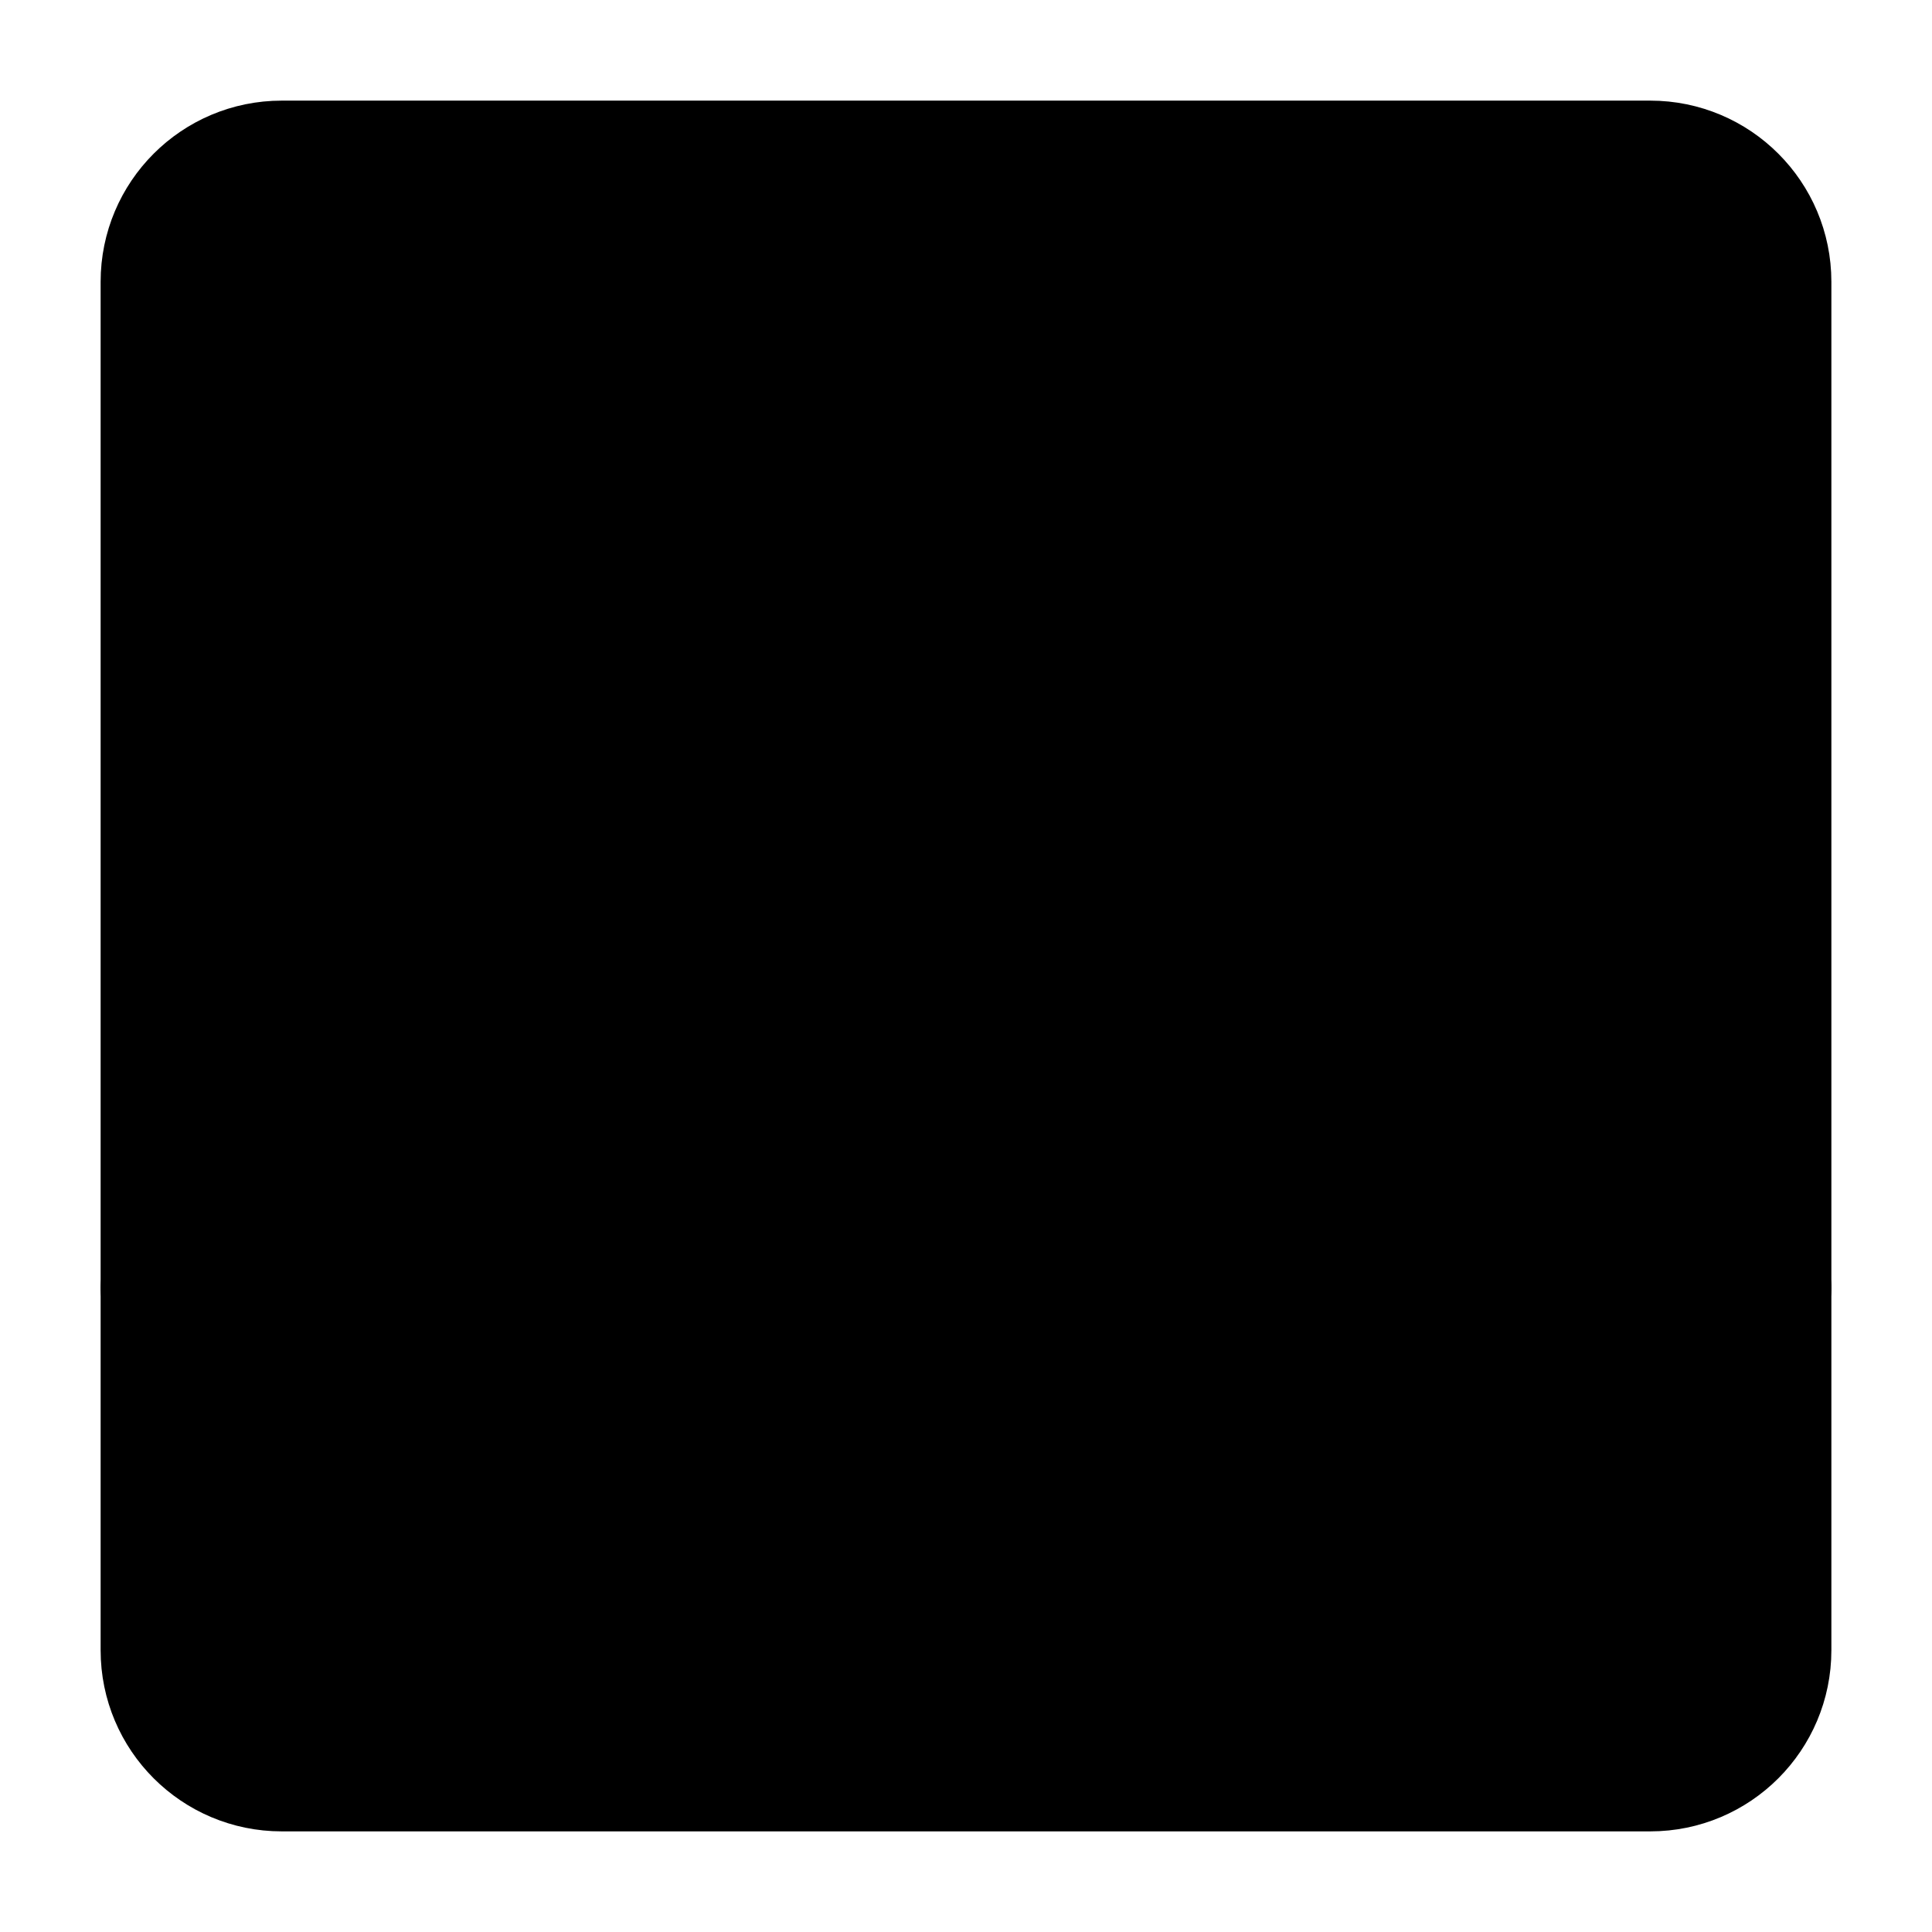
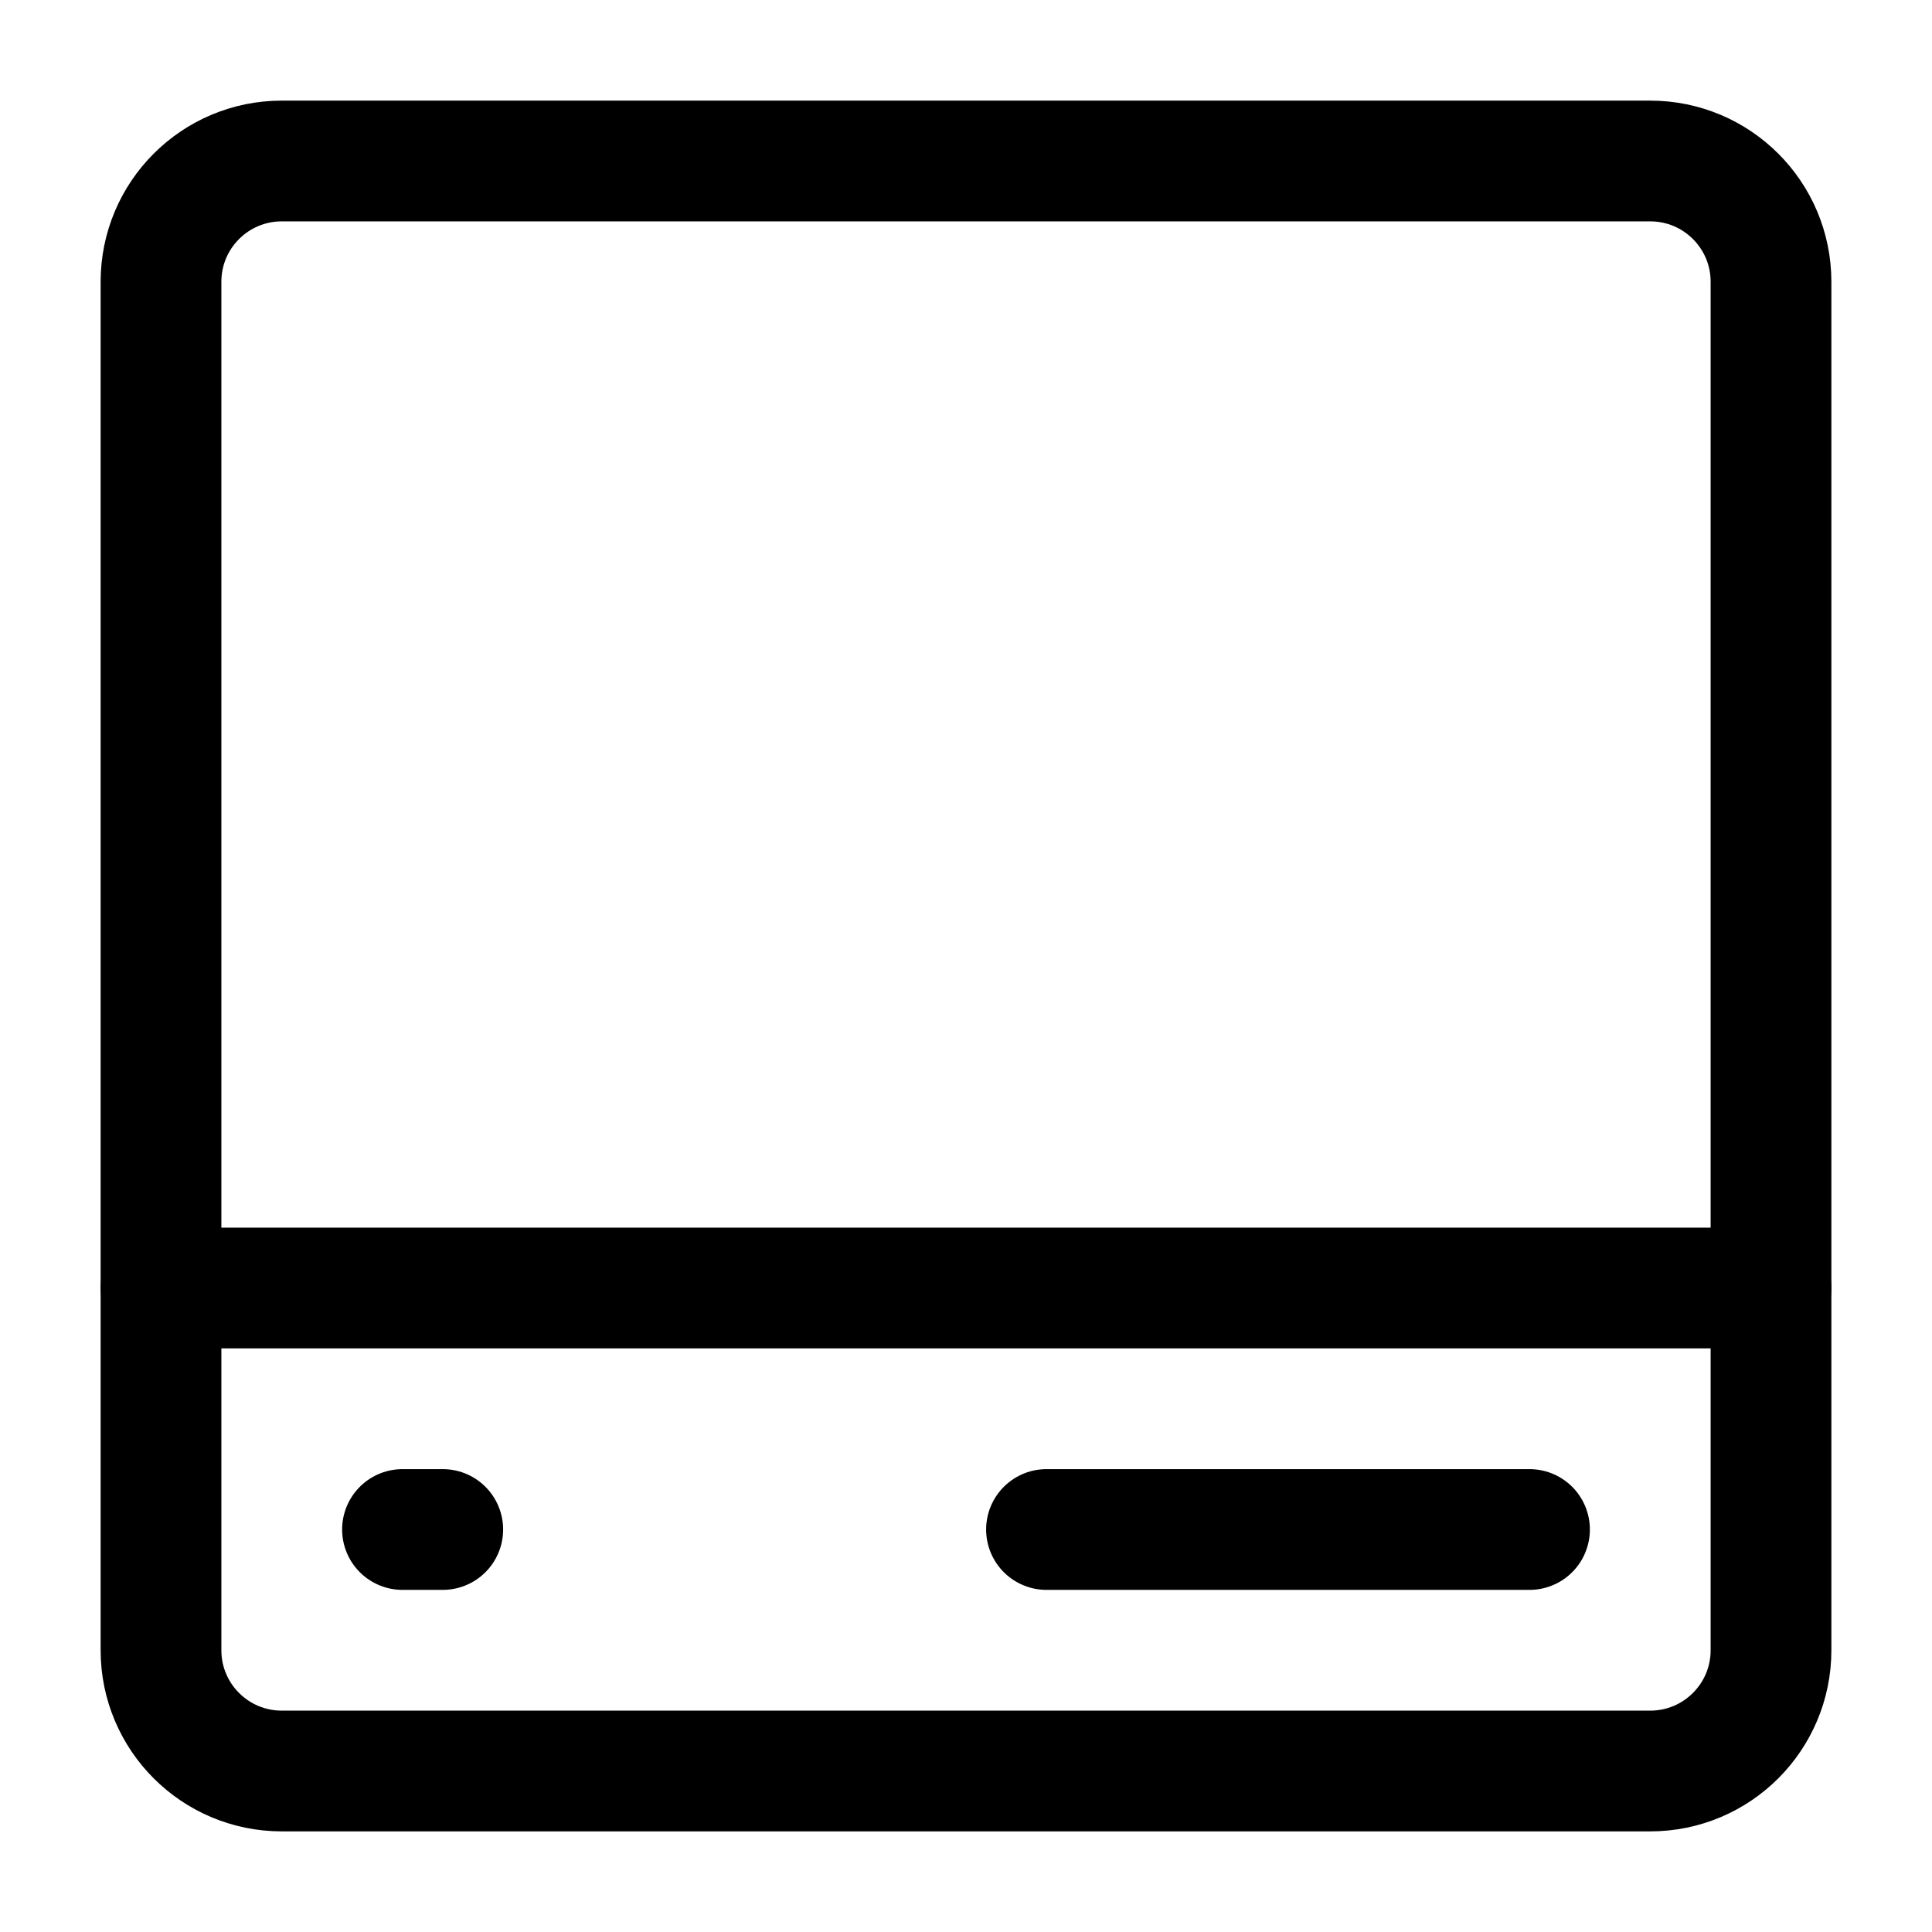
<svg xmlns="http://www.w3.org/2000/svg" fill="none" viewBox="0 0 48 48">
-   <path fill="currentColor" stroke-width="3" d="M41 4H7C5.343 4 4 5.343 4 7V41C4 42.657 5.343 44 7 44H41C42.657 44 44 42.657 44 41V7C44 5.343 42.657 4 41 4Z" stroke="currentColor" stroke-linecap="round" stroke-linejoin="round" />
+   <path fill="none" stroke-width="3" d="M41 4H7C5.343 4 4 5.343 4 7V41C4 42.657 5.343 44 7 44H41C42.657 44 44 42.657 44 41V7C44 5.343 42.657 4 41 4Z" stroke="currentColor" stroke-linecap="round" stroke-linejoin="round" />
  <path stroke="currentColor" stroke-width="3" d="M4 32H44" stroke-linecap="round" />
  <path stroke="currentColor" stroke-width="3" d="M10 38H11" stroke-linecap="round" stroke-linejoin="round" />
  <path stroke="currentColor" stroke-width="3" d="M26 38H38" stroke-linecap="round" stroke-linejoin="round" />
</svg>
